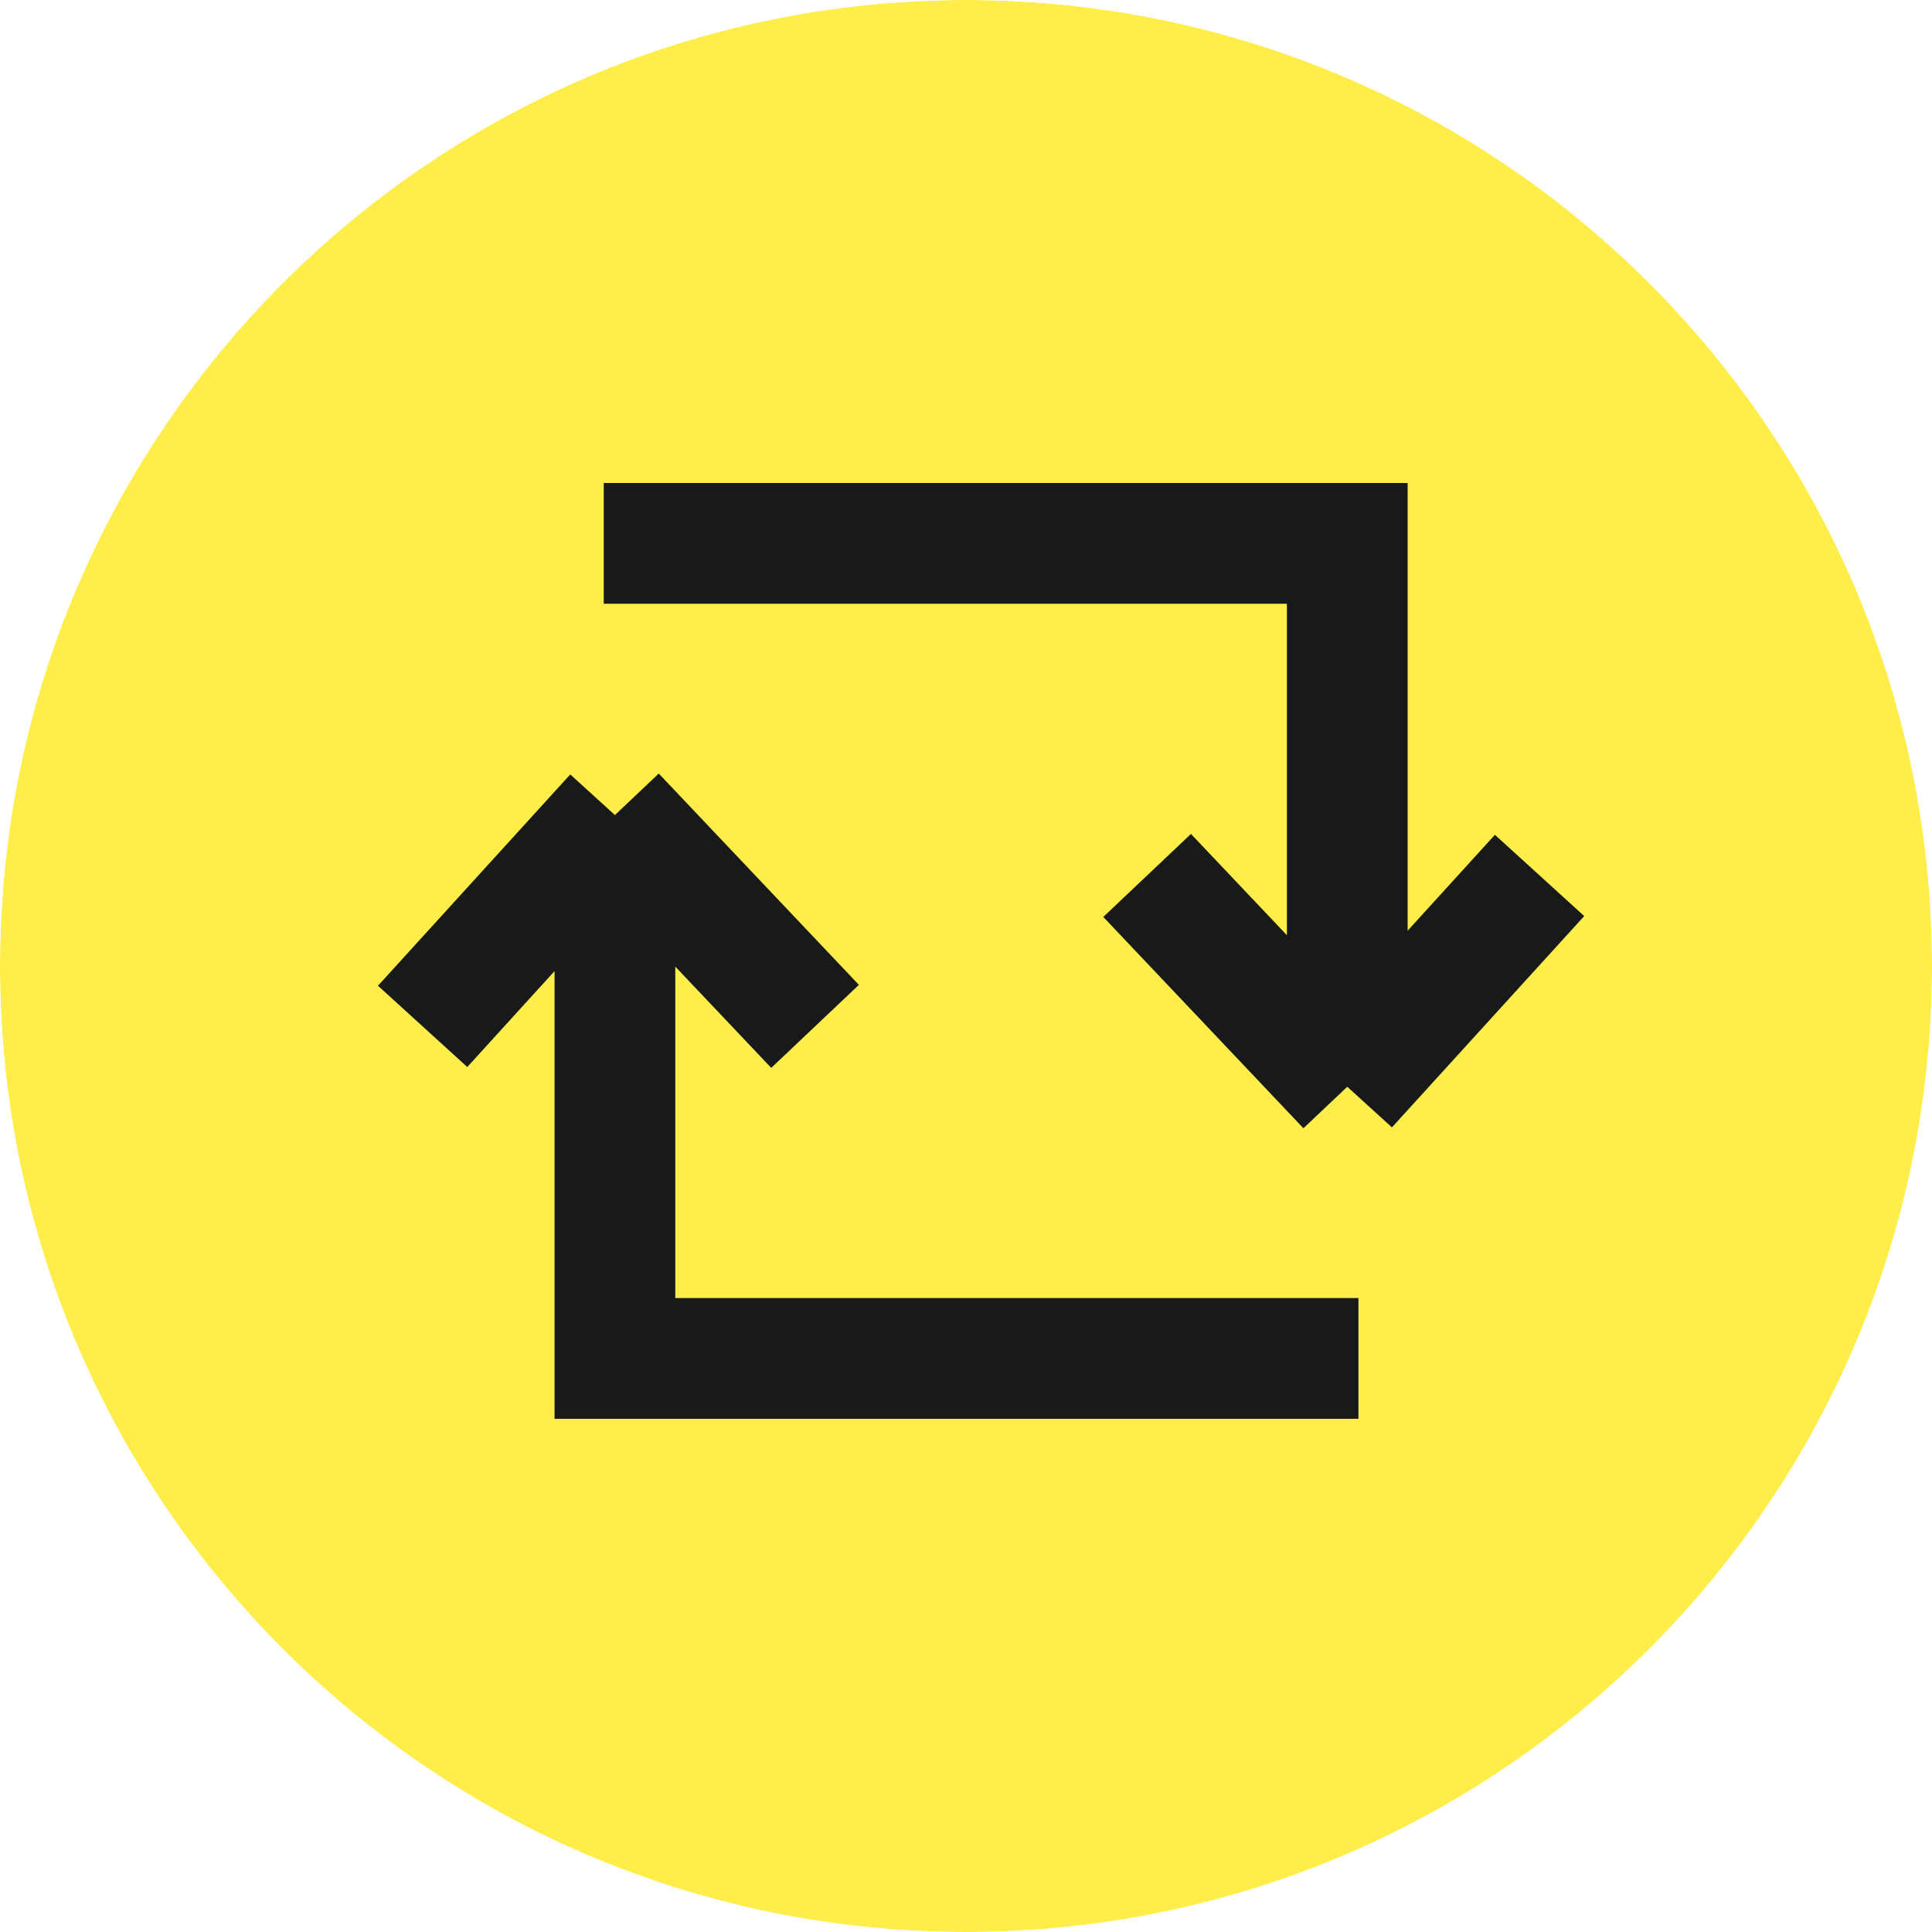
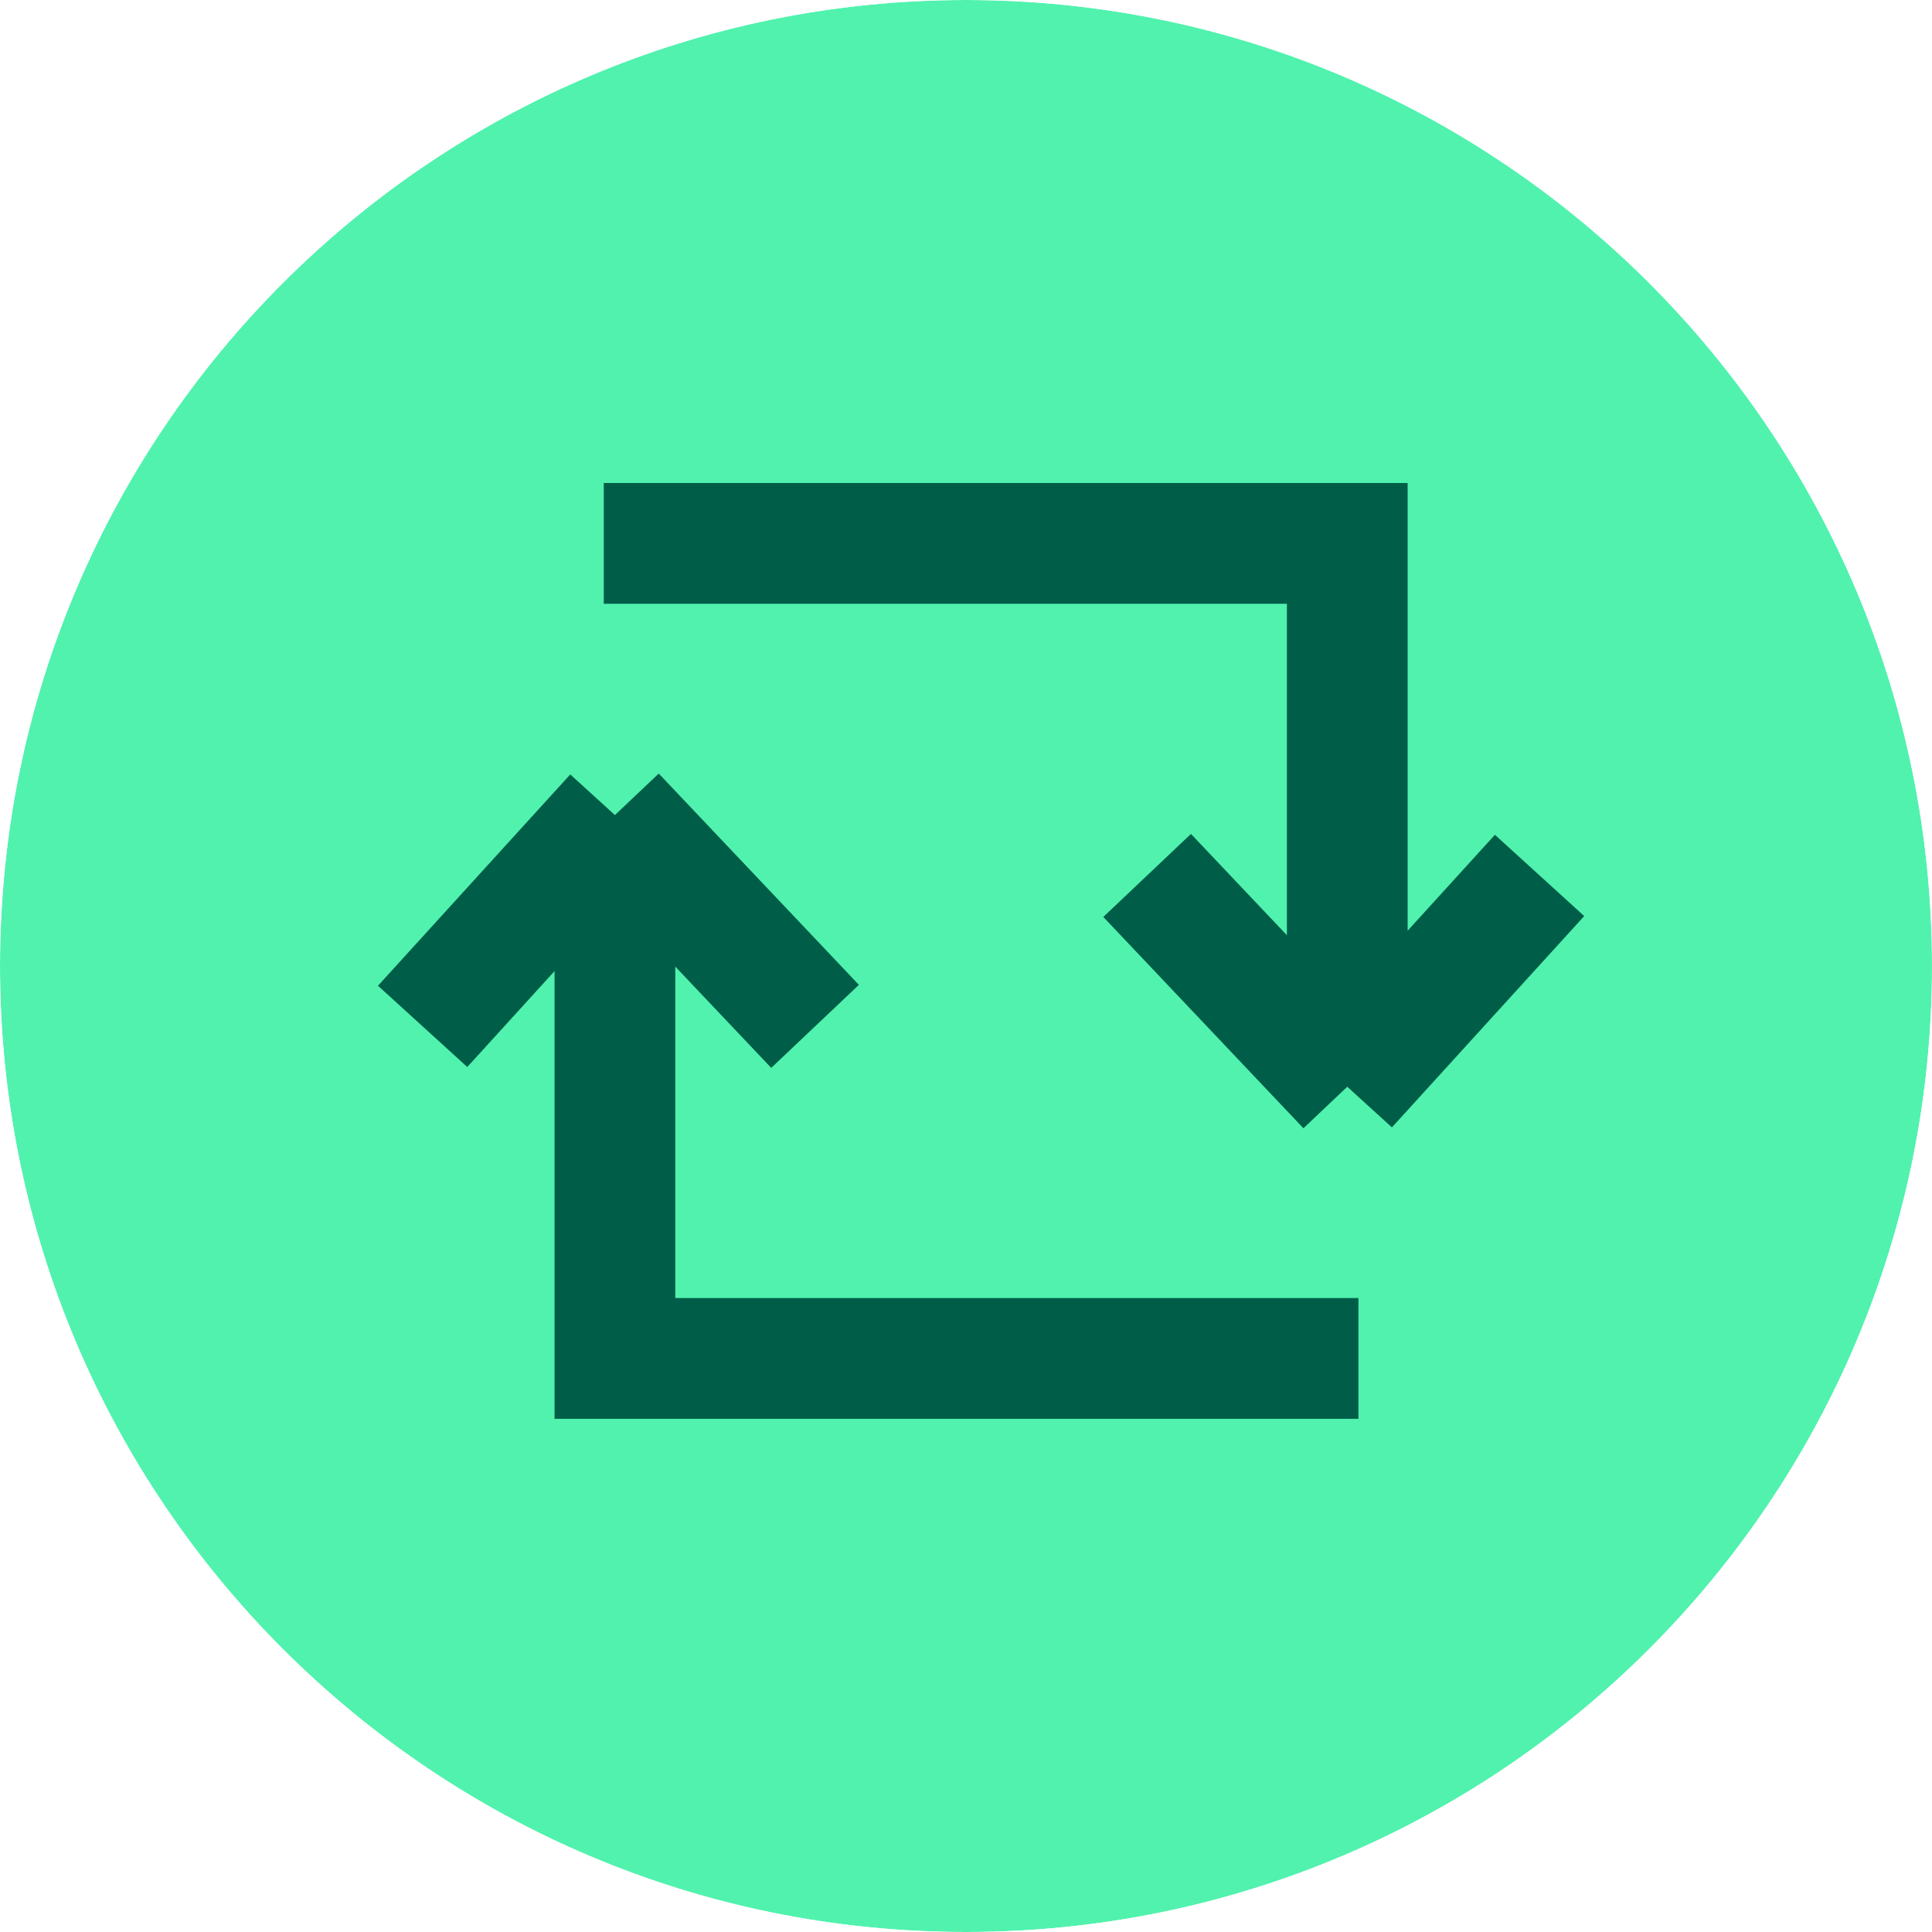
<svg xmlns="http://www.w3.org/2000/svg" width="32" height="32" viewBox="0 0 32 32" fill="none">
-   <mask id="mask0_3_29" style="mask-type:alpha" maskUnits="userSpaceOnUse" x="0" y="0" width="32" height="32">
+   <mask id="mask0_140_20646" style="mask-type:alpha" maskUnits="userSpaceOnUse" x="0" y="0" width="32" height="32">
    <circle cx="16" cy="16" r="16" fill="#51F2AE" />
  </mask>
-   <g mask="url(#mask0_3_29)">
-     <circle cx="16" cy="16" r="16" fill="#FFED4A" />
-     <path d="M22.5 22.5L10.185 22.5V13.5M10.185 13.5L13.5 17M10.185 13.5L7 17" stroke="#171A19" stroke-width="2" />
-     <path d="M10 9L22.315 9V18M22.315 18L19 14.5M22.315 18L25.5 14.5" stroke="#171A19" stroke-width="2" />
+   <g mask="url(#mask0_140_20646)">
+     <circle cx="16" cy="16" r="16" fill="#51F2AE" />
+     <path d="M22.5 22.5L10.185 22.5V13.5M10.185 13.5L13.5 17M10.185 13.5L7 17" stroke="#005E48" stroke-width="2" />
+     <path d="M10 9L22.315 9V18M22.315 18L19 14.5M22.315 18L25.5 14.5" stroke="#005E48" stroke-width="2" />
  </g>
</svg>
